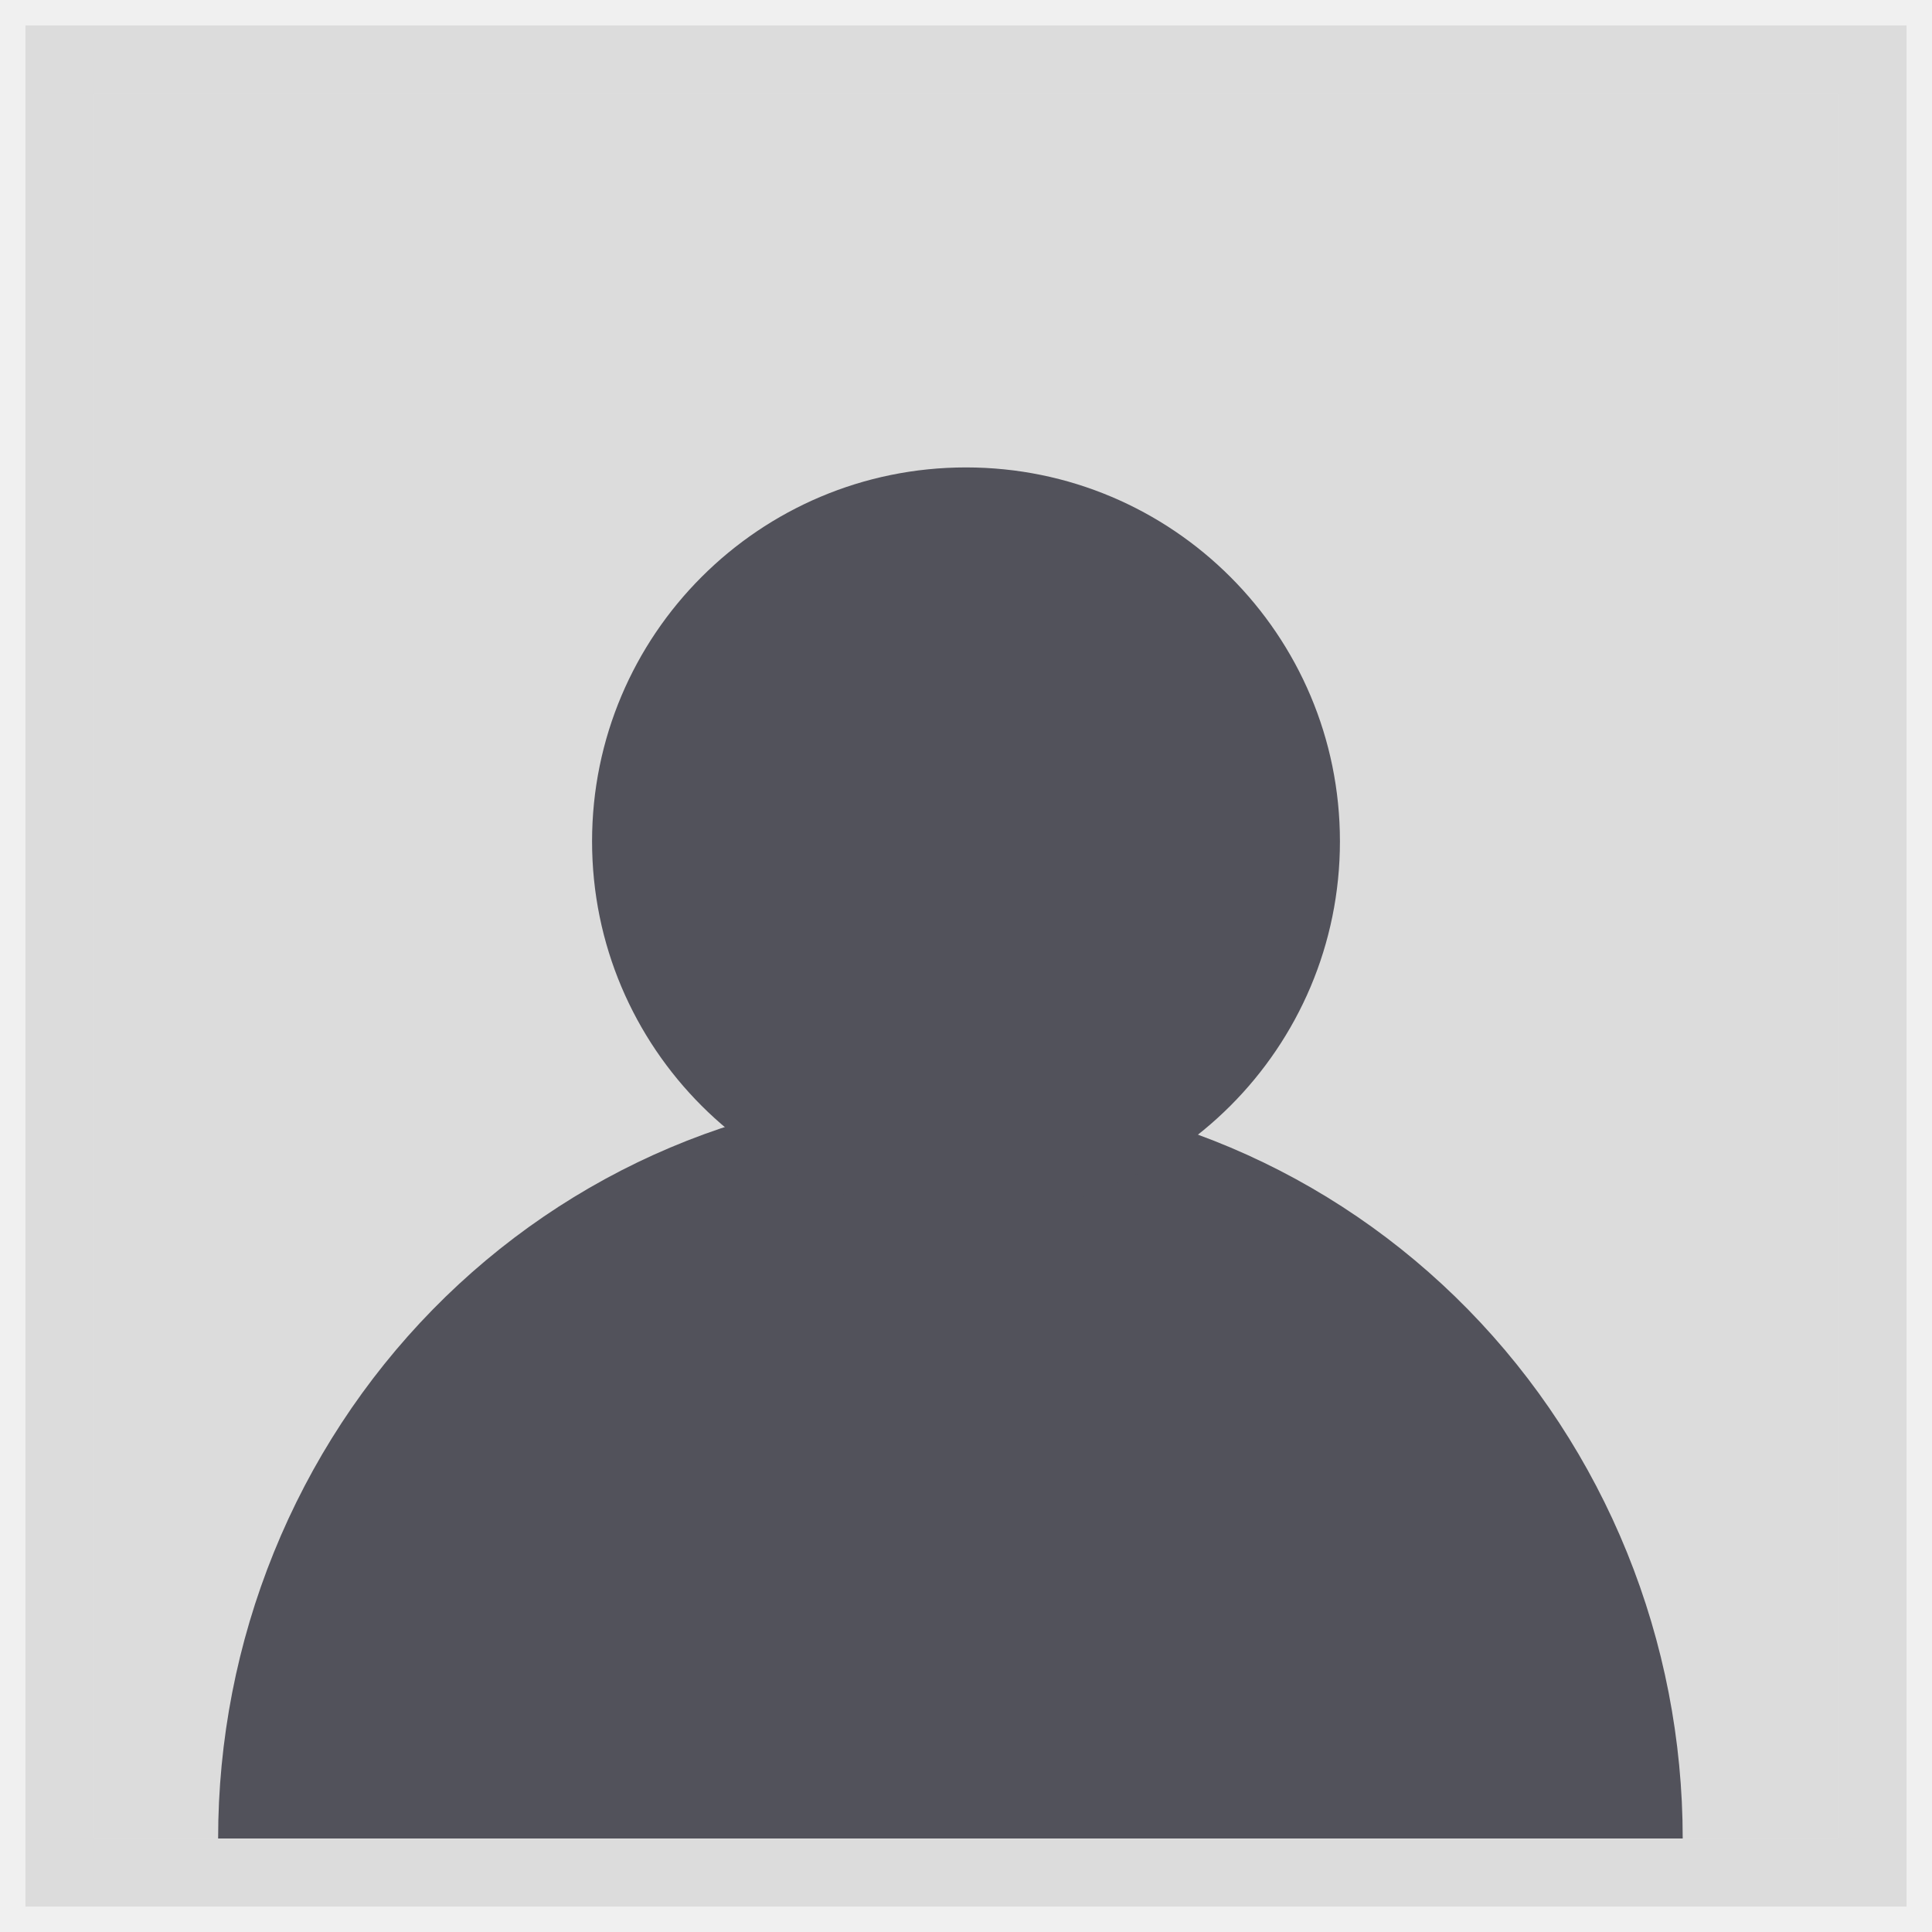
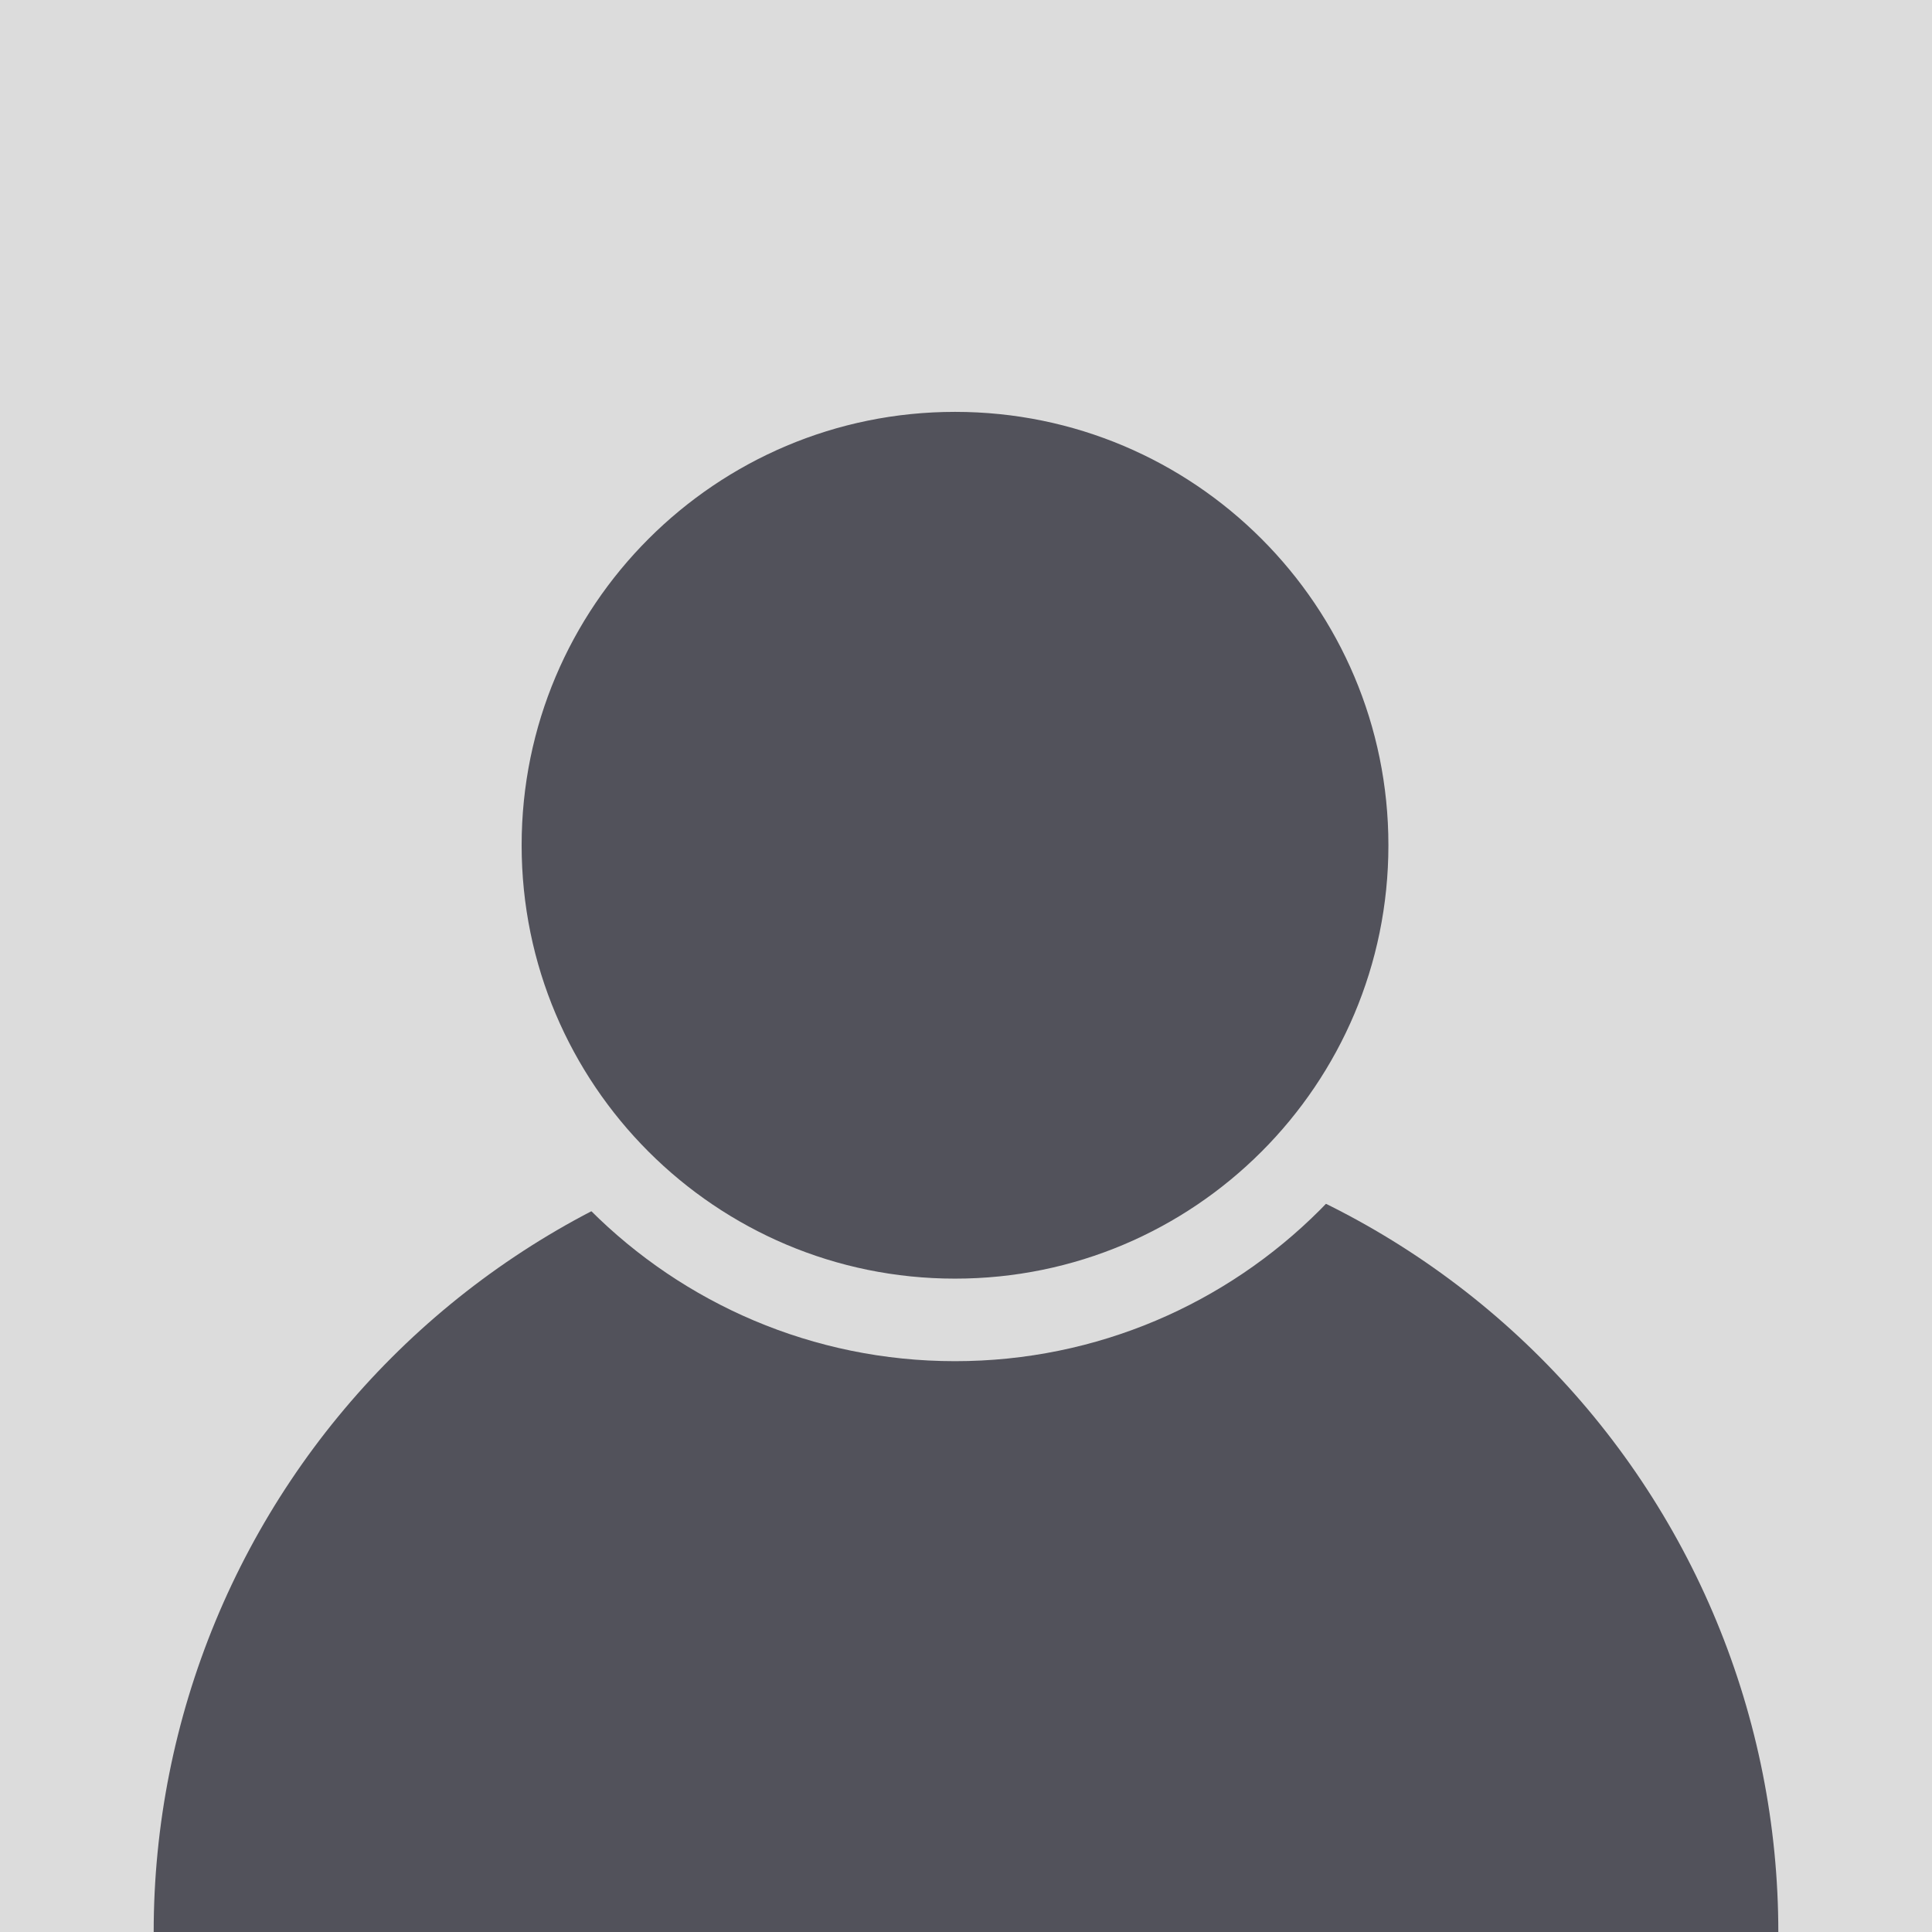
- <svg xmlns="http://www.w3.org/2000/svg" width="62" height="62" viewBox="0 0 62 62" fill="none">
-   <path d="M3 3H59V59H3V3Z" fill="#DCDCDC" />
-   <path d="M54 59C54 55.848 53.392 52.727 52.211 49.816C51.03 46.904 49.299 44.258 47.117 42.029C44.935 39.801 42.344 38.033 39.493 36.827C36.642 35.621 33.586 35 30.5 35C27.414 35 24.358 35.621 21.507 36.827C18.656 38.033 16.065 39.801 13.883 42.029C11.701 44.258 9.97 46.904 8.789 49.816C7.608 52.727 7 55.848 7 59L54 59Z" fill="#52525B" />
-   <path d="M43 27C43 33.627 37.627 39 31 39C24.373 39 19 33.627 19 27C19 20.373 24.373 15 31 15C37.627 15 43 20.373 43 27Z" fill="#52525B" />
-   <path d="M3 1.909H1.909V3V59V60.091H3H5.909H7L54 60.091H55.091L59 60.091H60.091V59V3V1.909H59H3Z" stroke="#DCDCDC" stroke-width="2.182" />
+ <svg xmlns="http://www.w3.org/2000/svg" width="88" height="88" viewBox="0 0 88 88" fill="none">
+   <g clip-path="url(#clip0_63_97)">
+     <rect width="88" height="88" fill="#DCDCDC" />
+     <path d="M81 88C81 83.141 80.043 78.33 78.183 73.841C76.324 69.352 73.599 65.273 70.163 61.837C66.727 58.401 62.648 55.676 58.159 53.816C53.67 51.957 48.859 51 44 51C39.141 51 34.33 51.957 29.841 53.816C25.352 55.676 21.273 58.401 17.837 61.837C14.401 65.273 11.676 69.352 9.816 73.841C7.957 78.33 7 83.141 7 88L81 88Z" fill="#52525B" />
+     <circle cx="43.5" cy="38.5" r="21.62" fill="#52525B" stroke="#DCDCDC" stroke-width="3.76" />
+   </g>
+   <defs>
+     <clipPath id="clip0_63_97">
+       <rect width="88" height="88" fill="white" />
+     </clipPath>
+   </defs>
</svg>
